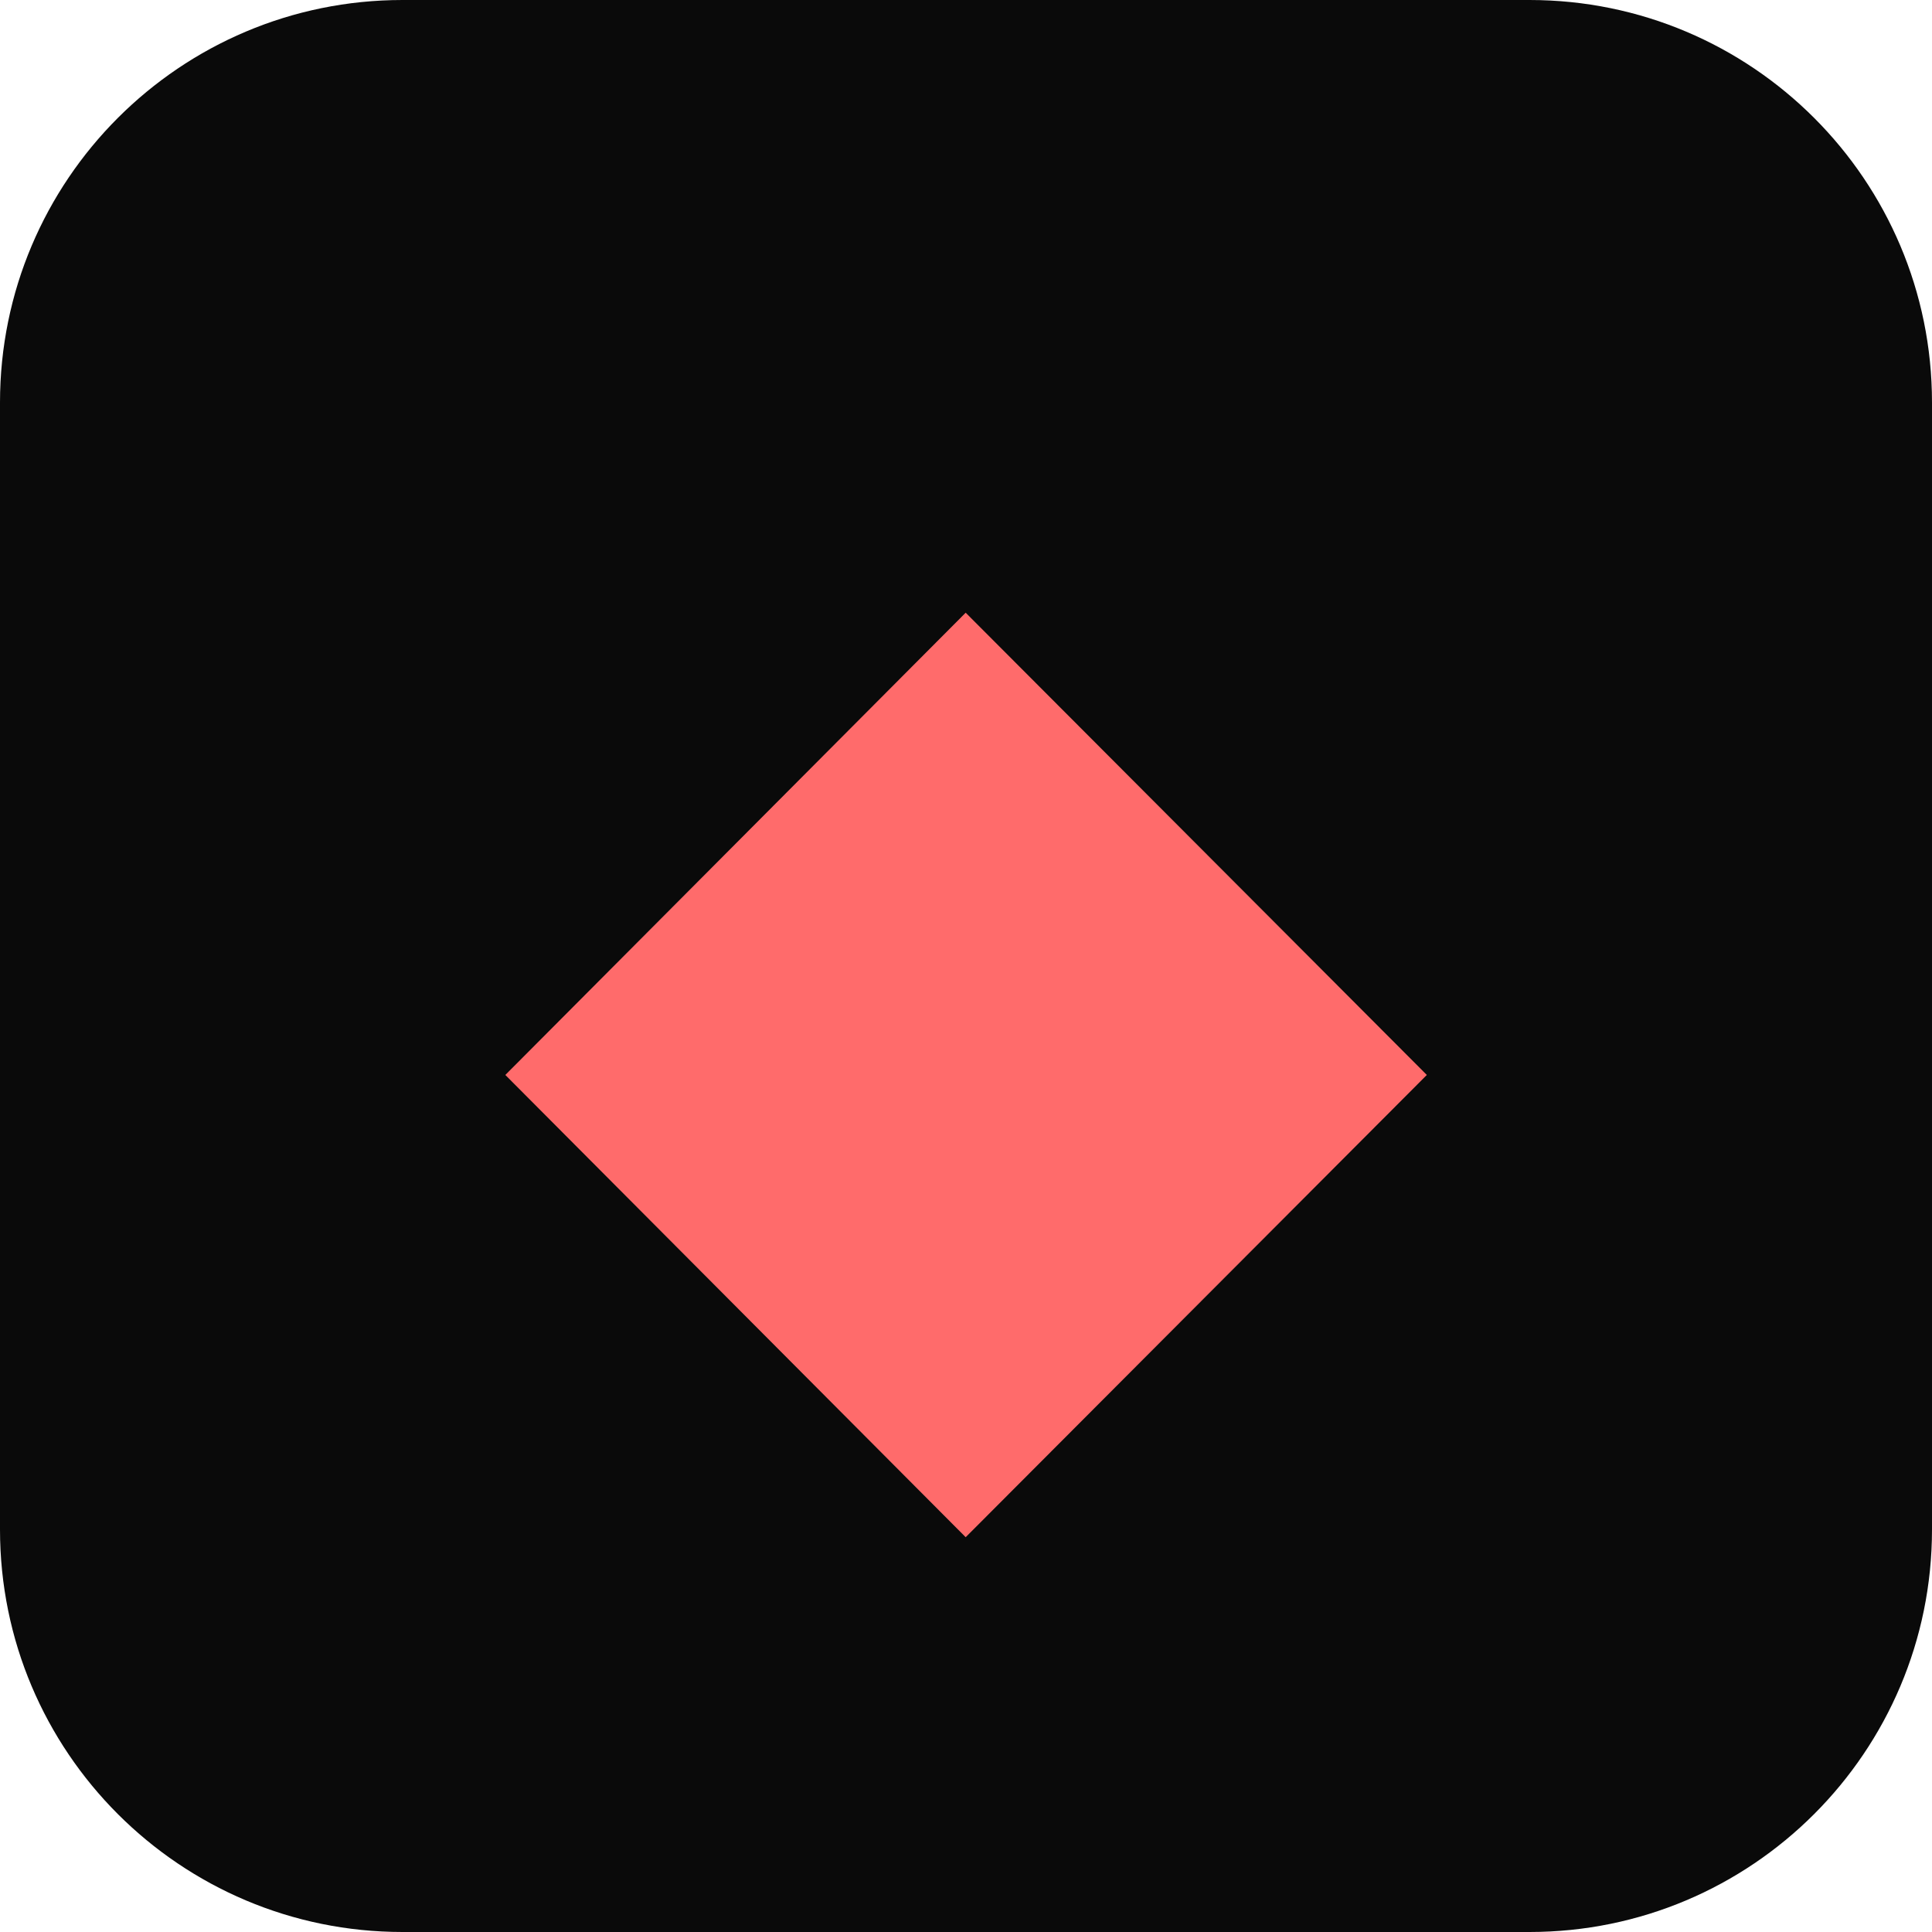
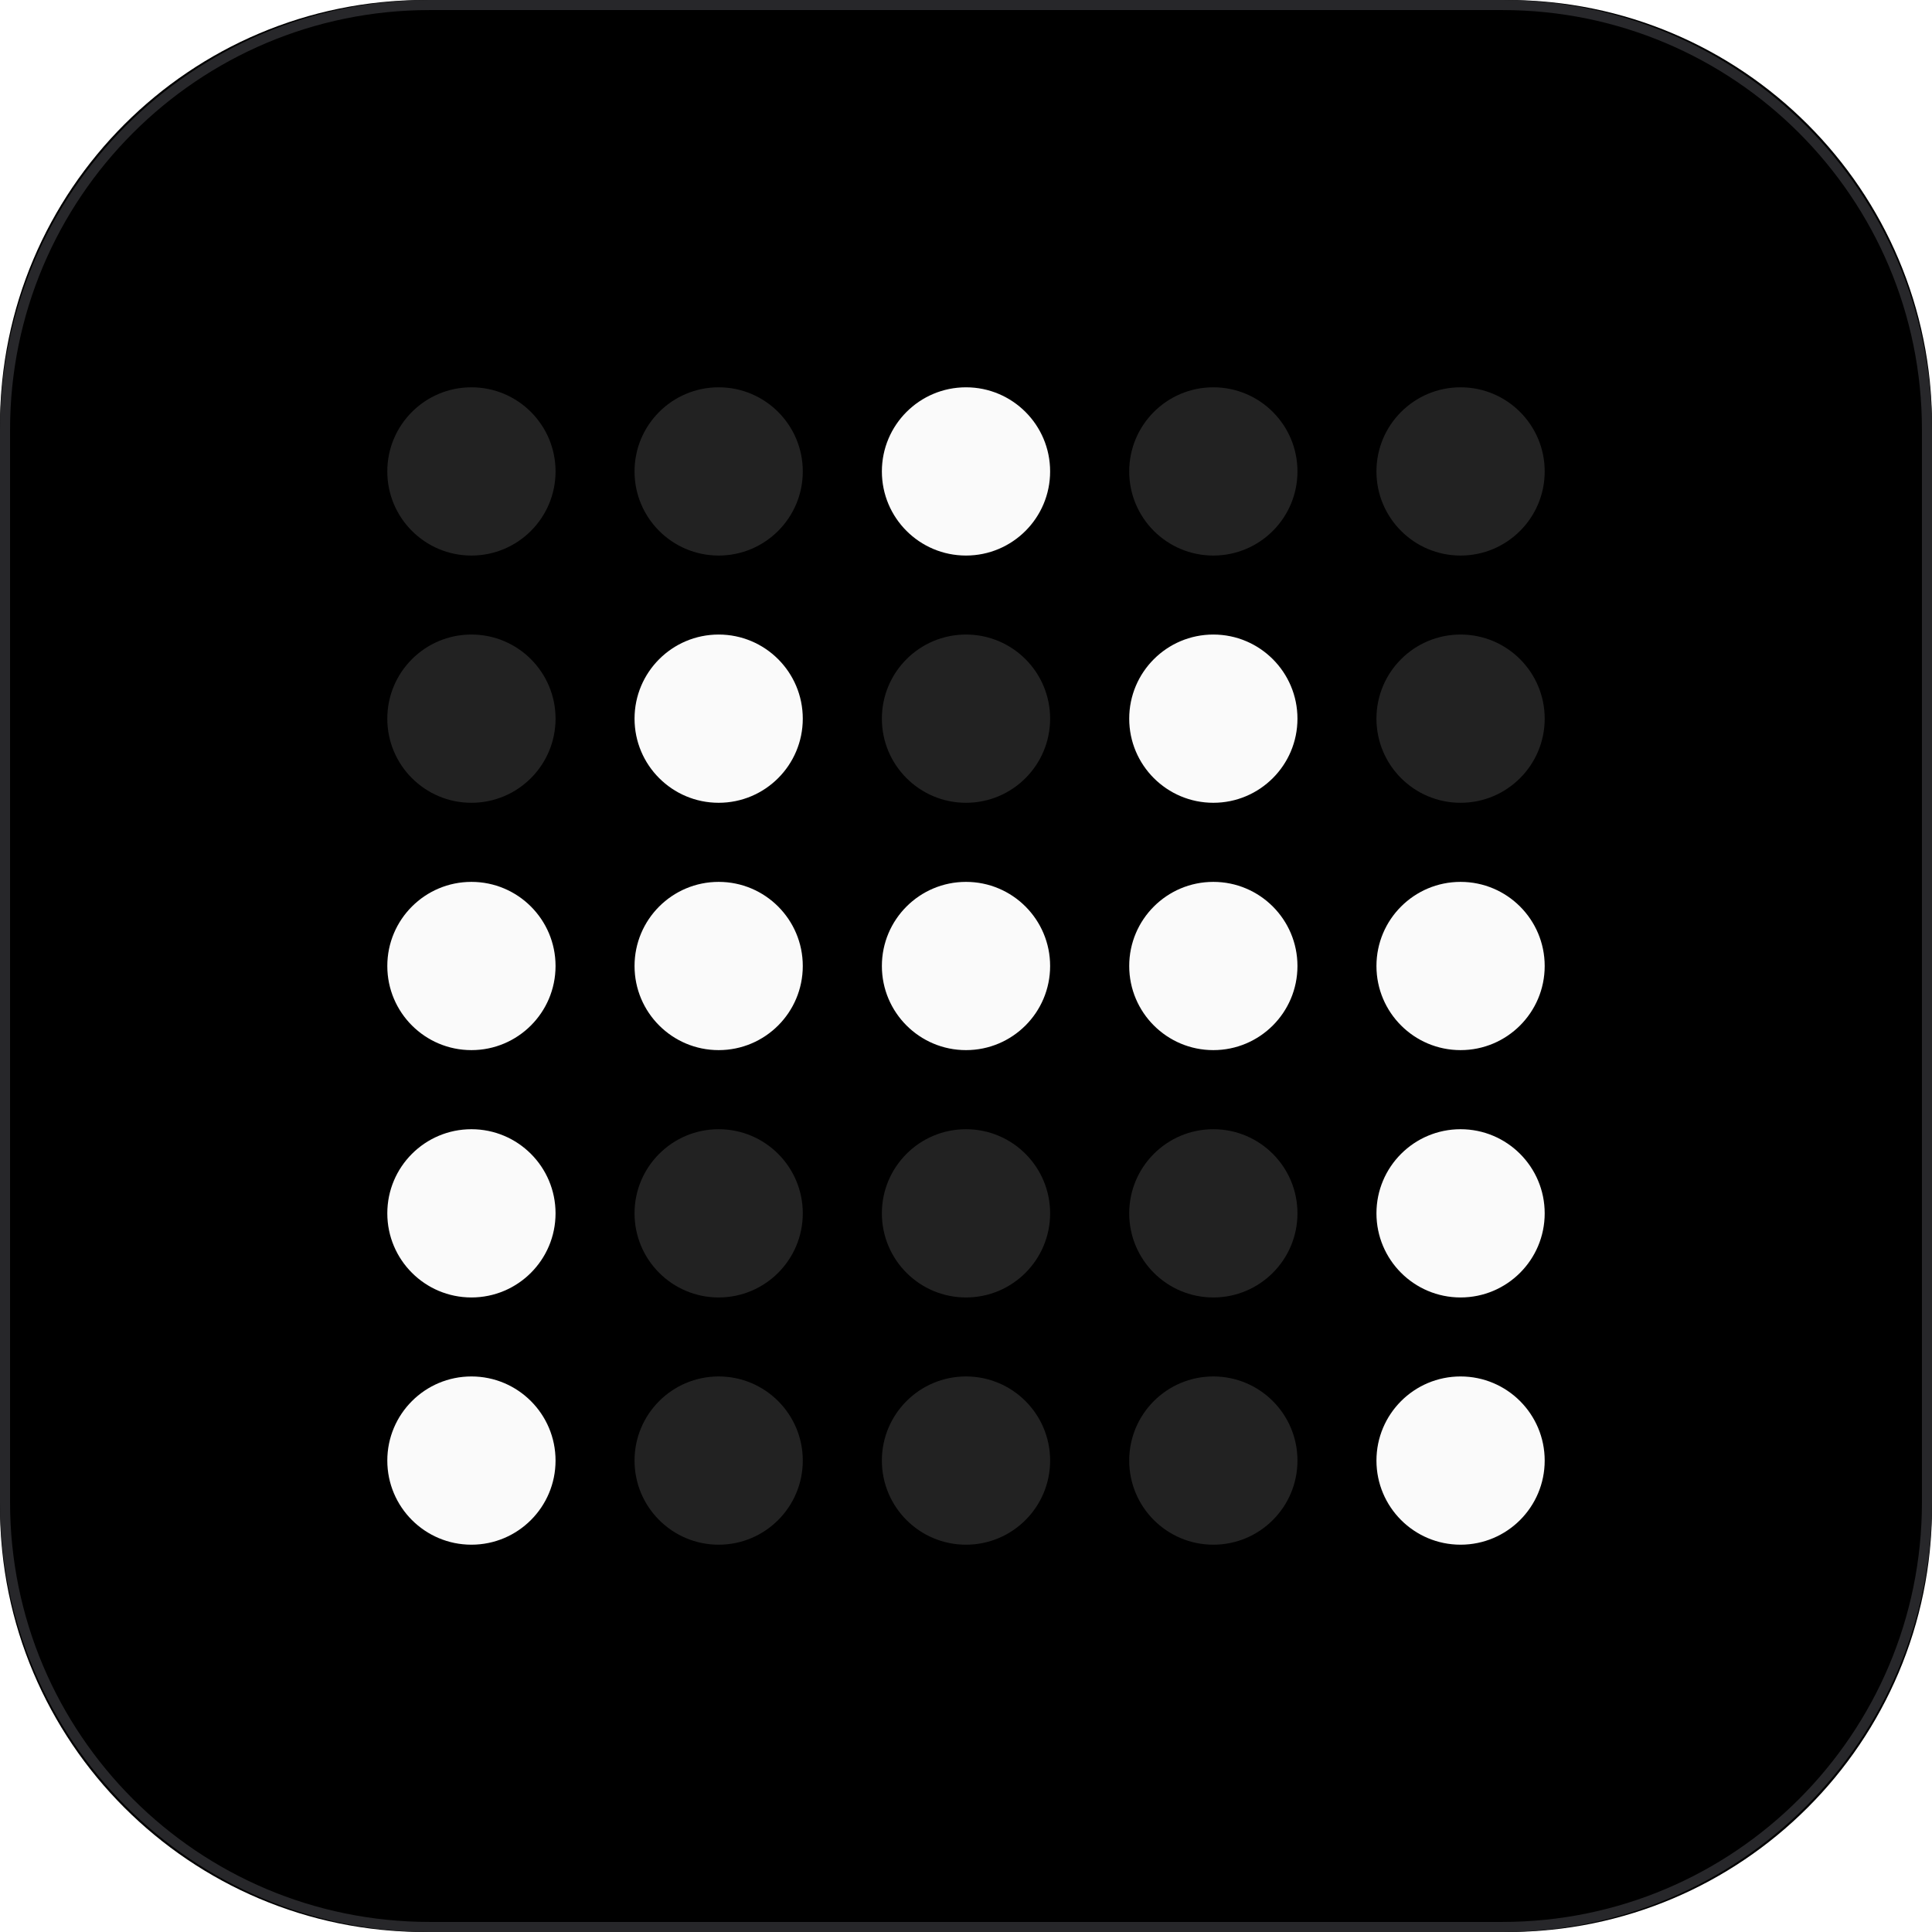
- <svg xmlns="http://www.w3.org/2000/svg" viewBox="0 0 192 192">
-   <rect width="192" height="192" rx="40" fill="#0a0a0a" />
-   <text x="50%" y="50%" font-family="Arial, sans-serif" font-size="120" font-weight="bold" fill="#ff6b6b" text-anchor="middle" dy=".35em">◆</text>
+ <svg xmlns="http://www.w3.org/2000/svg" viewBox="0 0 192 192" width="192" height="192">
+   <rect width="192" height="192" rx="42.2" fill="#000" />
+   <rect x="0.5" y="0.5" width="191" height="191" rx="42.2" fill="none" stroke="#27272a" />
+   <circle cx="46.85" cy="46.85" r="8.36" fill="#fafafa" opacity="0.14" />
+   <circle cx="71.42" cy="46.85" r="8.36" fill="#fafafa" opacity="0.14" />
+   <circle cx="96.00" cy="46.85" r="8.36" fill="#fafafa" opacity="1" />
+   <circle cx="120.58" cy="46.85" r="8.36" fill="#fafafa" opacity="0.14" />
+   <circle cx="145.15" cy="46.85" r="8.36" fill="#fafafa" opacity="0.14" />
+   <circle cx="46.85" cy="71.42" r="8.36" fill="#fafafa" opacity="0.14" />
+   <circle cx="71.42" cy="71.42" r="8.36" fill="#fafafa" opacity="1" />
+   <circle cx="96.00" cy="71.42" r="8.36" fill="#fafafa" opacity="0.14" />
+   <circle cx="120.58" cy="71.42" r="8.36" fill="#fafafa" opacity="1" />
+   <circle cx="145.15" cy="71.42" r="8.36" fill="#fafafa" opacity="0.14" />
+   <circle cx="46.85" cy="96.00" r="8.36" fill="#fafafa" opacity="1" />
+   <circle cx="71.42" cy="96.00" r="8.36" fill="#fafafa" opacity="1" />
+   <circle cx="96.00" cy="96.00" r="8.36" fill="#fafafa" opacity="1" />
+   <circle cx="120.58" cy="96.00" r="8.36" fill="#fafafa" opacity="1" />
+   <circle cx="145.15" cy="96.00" r="8.36" fill="#fafafa" opacity="1" />
+   <circle cx="46.85" cy="120.58" r="8.36" fill="#fafafa" opacity="1" />
+   <circle cx="71.42" cy="120.58" r="8.36" fill="#fafafa" opacity="0.14" />
+   <circle cx="96.00" cy="120.58" r="8.36" fill="#fafafa" opacity="0.14" />
+   <circle cx="120.58" cy="120.58" r="8.36" fill="#fafafa" opacity="0.14" />
+   <circle cx="145.15" cy="120.58" r="8.36" fill="#fafafa" opacity="1" />
+   <circle cx="46.85" cy="145.15" r="8.36" fill="#fafafa" opacity="1" />
+   <circle cx="71.42" cy="145.15" r="8.36" fill="#fafafa" opacity="0.14" />
+   <circle cx="96.00" cy="145.15" r="8.36" fill="#fafafa" opacity="0.14" />
+   <circle cx="120.58" cy="145.15" r="8.36" fill="#fafafa" opacity="0.14" />
+   <circle cx="145.15" cy="145.15" r="8.36" fill="#fafafa" opacity="1" />
</svg>
